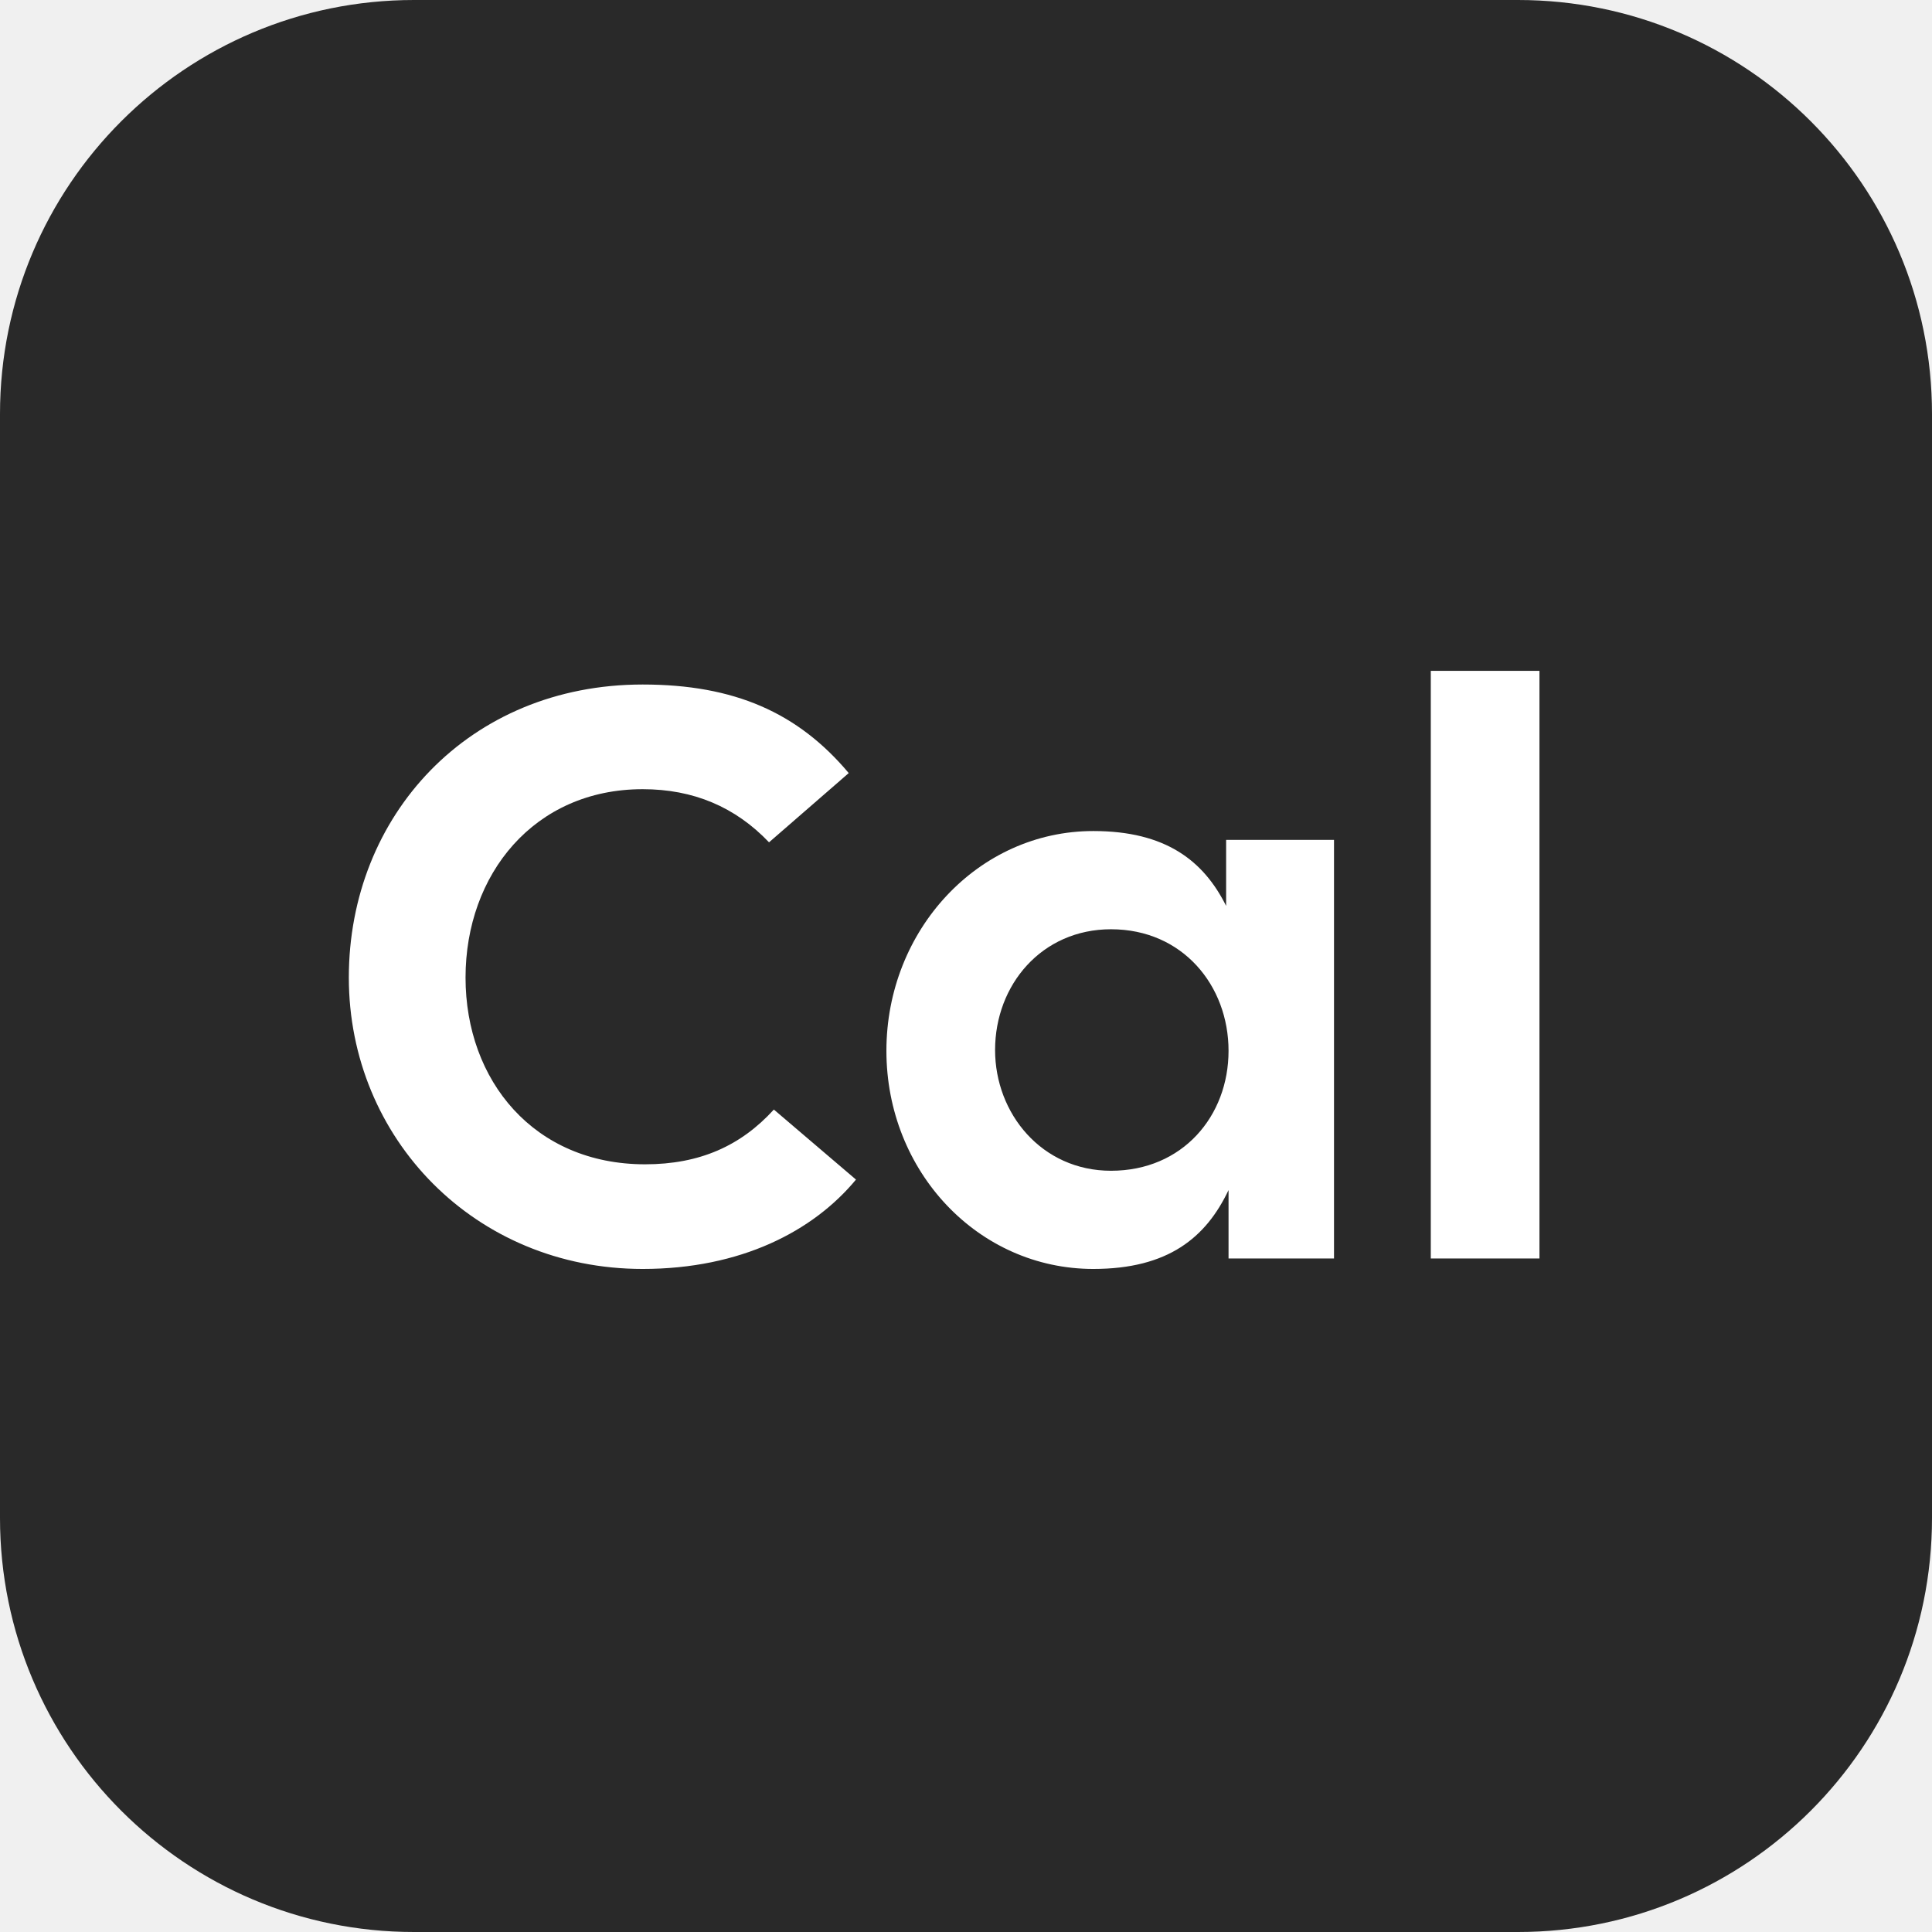
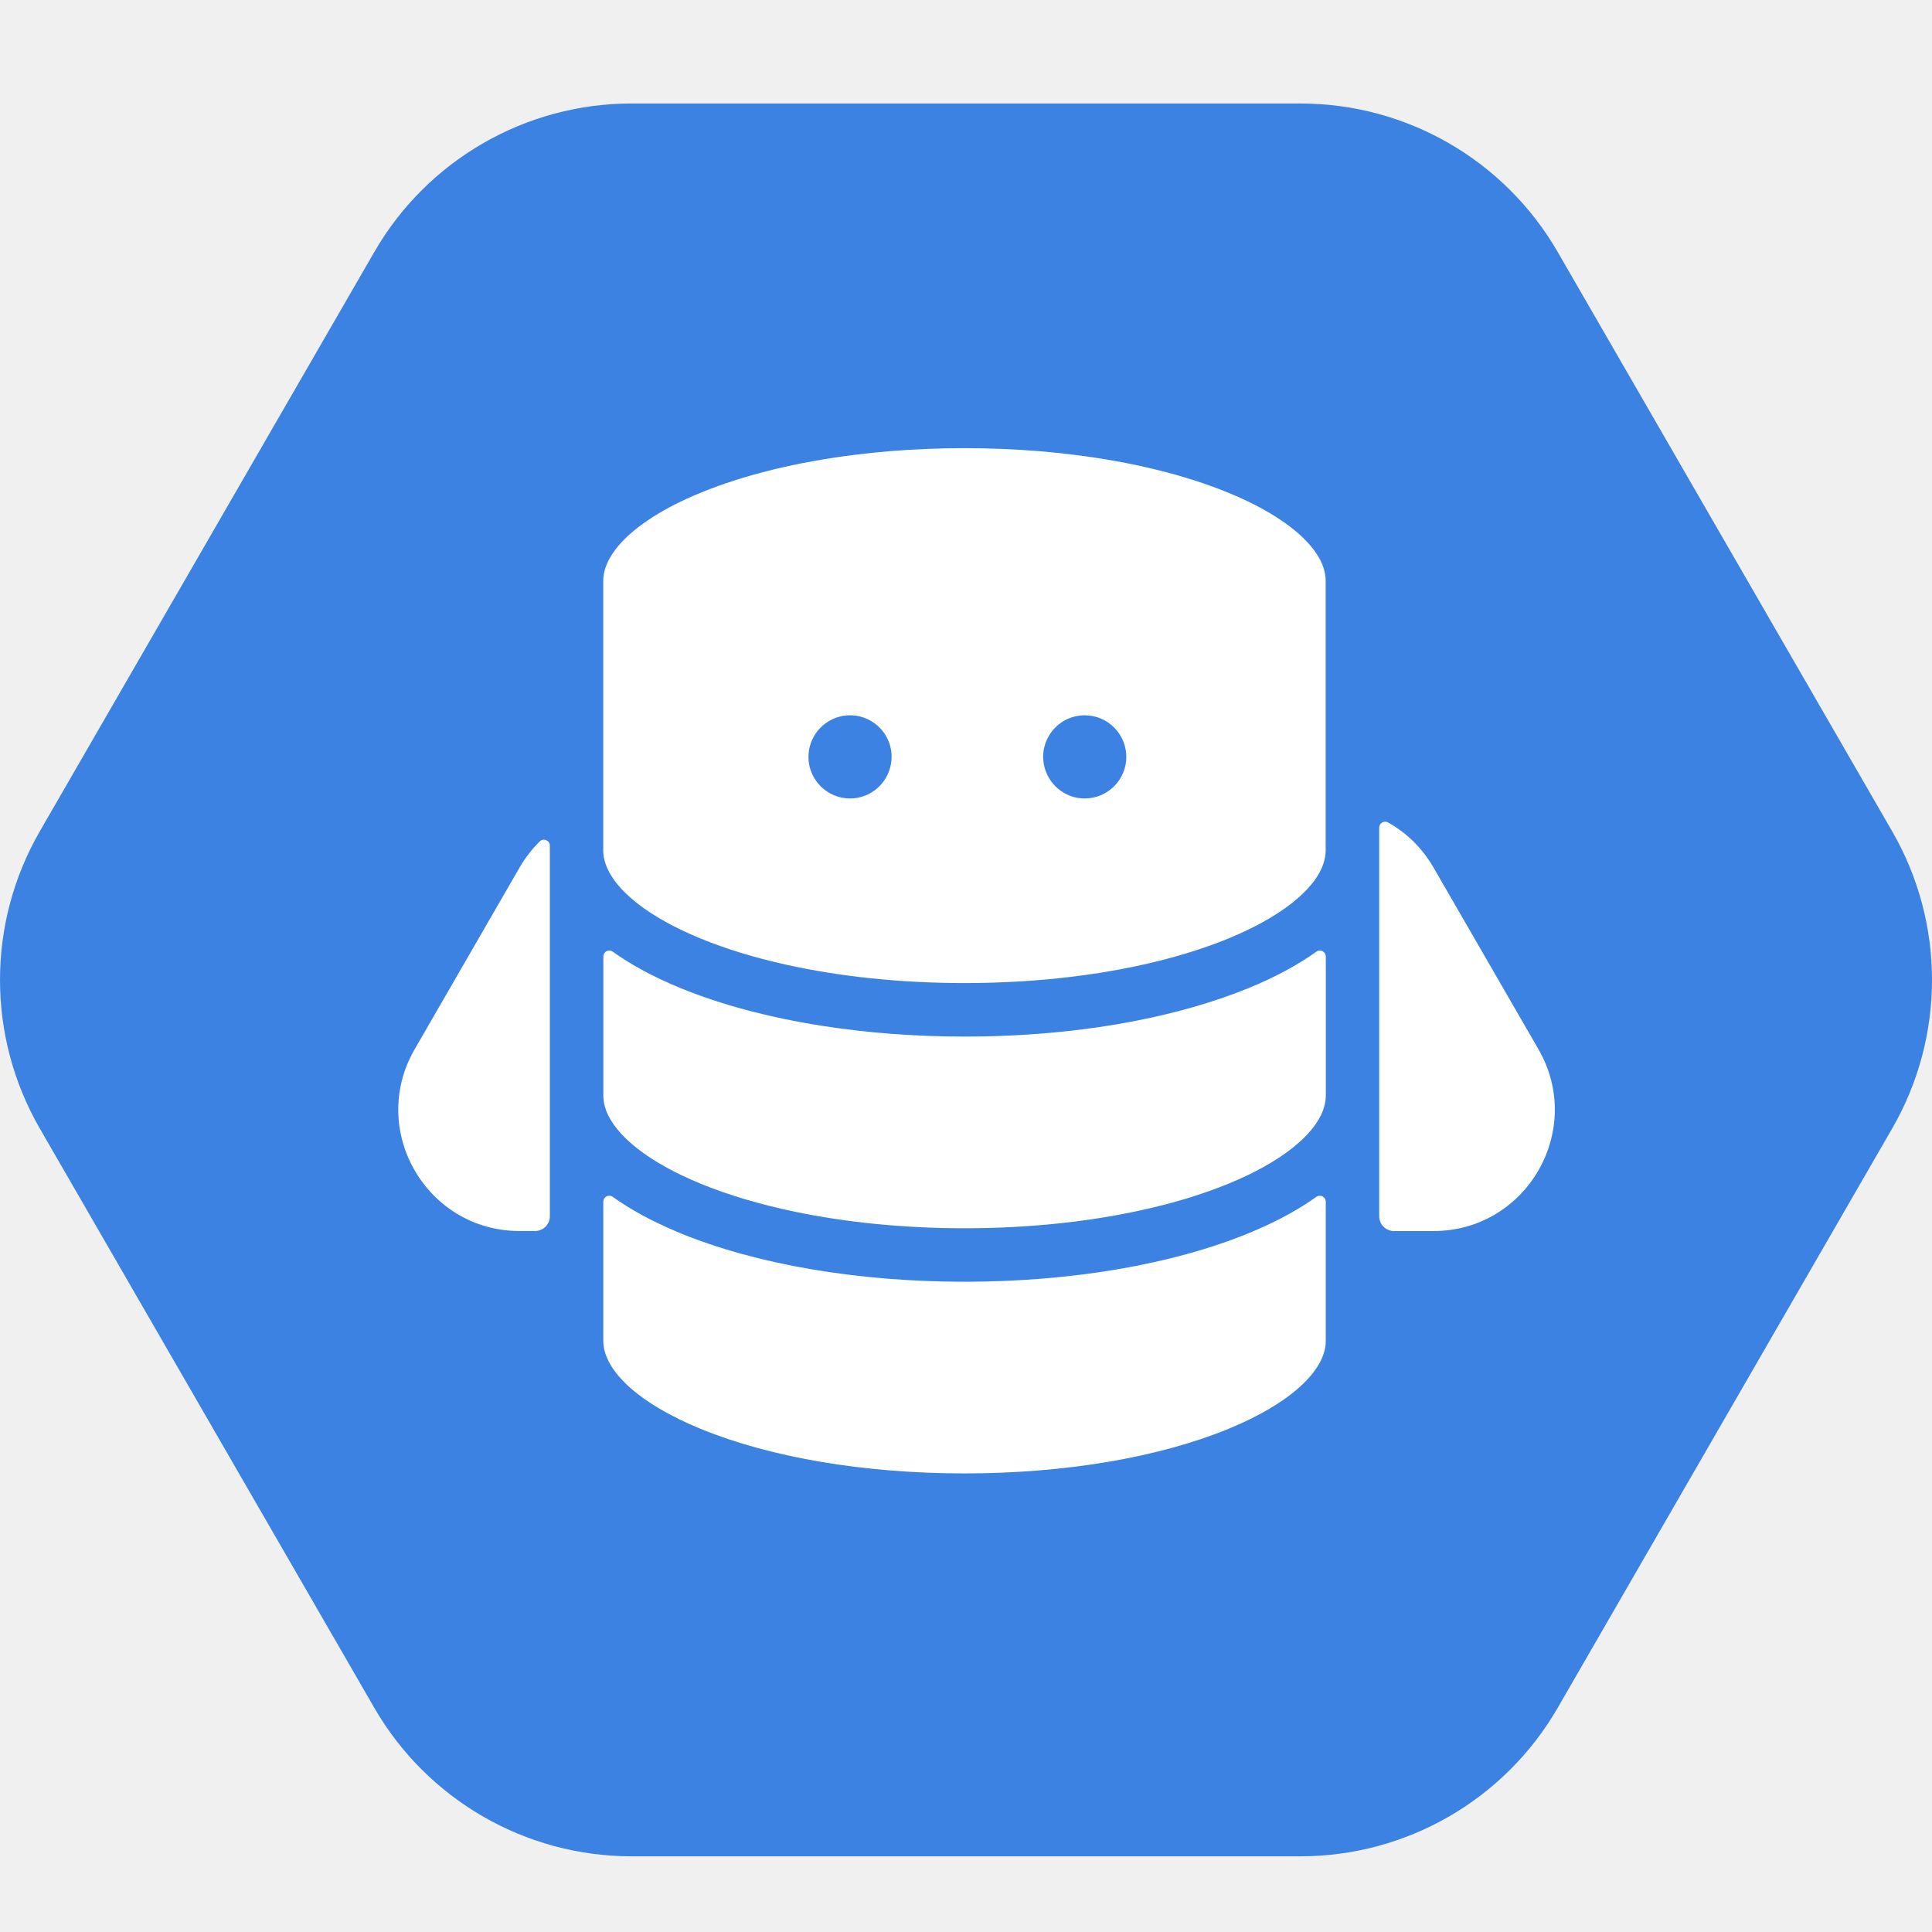
- <svg xmlns="http://www.w3.org/2000/svg" width="56" height="56" fill="none">
-   <rect width="56" height="56" rx="12" fill="#292929" />
-   <path d="M18.628 36.781c2.846 0 4.946-1.096 6.183-2.59l-2.38-2.03c-.957 1.05-2.147 1.587-3.733 1.587-3.22 0-5.204-2.427-5.204-5.413 0-2.987 1.984-5.46 5.134-5.46 1.47 0 2.683.513 3.663 1.54l2.31-2.007c-1.47-1.75-3.313-2.567-5.973-2.567-5.04 0-8.517 3.803-8.517 8.493 0 4.667 3.663 8.447 8.517 8.447ZM31.69 36.781c2.17 0 3.267-.91 3.92-2.286v1.983h3.057V24.344H35.54v1.914c-.653-1.307-1.75-2.17-3.85-2.17-3.337 0-5.997 2.87-5.997 6.37s2.66 6.323 5.997 6.323Zm-2.847-6.346c0-1.89 1.354-3.5 3.36-3.5 2.077 0 3.407 1.633 3.407 3.523 0 1.89-1.33 3.477-3.407 3.477-2.006 0-3.36-1.657-3.36-3.5ZM41.472 36.478h3.15V19.444h-3.15v17.034Z" fill="#fff" />
+ <svg xmlns="http://www.w3.org/2000/svg" width="56" height="56" viewBox="0 0 56 56" fill="none">
+   <path d="M37.695 3H18.305C15.228 3 12.386 4.641 10.848 7.306L1.153 24.097C-0.384 26.762 -0.384 30.044 1.153 32.709L10.848 49.5C12.386 52.164 15.229 53.806 18.305 53.806H37.695C40.772 53.806 43.614 52.164 45.152 49.5L54.846 32.709C56.385 30.044 56.385 26.762 54.846 24.097L45.152 7.306C43.614 4.641 40.772 3 37.695 3Z" fill="#3C82E2" />
+   <path d="M15.647 24.387C15.425 24.605 15.226 24.858 15.059 25.148L12.02 30.412C10.667 32.754 12.358 35.682 15.063 35.682H15.508C15.745 35.682 15.938 35.489 15.938 35.251V31.758V30.628V24.652V24.511C15.937 24.361 15.755 24.281 15.647 24.387Z" fill="white" />
+   <path d="M44.592 30.412L41.553 25.149C41.218 24.568 40.758 24.133 40.235 23.84C40.12 23.775 39.977 23.857 39.977 23.99V24.653V30.629V31.76V35.252C39.977 35.49 40.17 35.683 40.407 35.683H41.548C44.253 35.682 45.944 32.754 44.592 30.412Z" fill="white" />
+   <path d="M38.154 34.692C37.649 35.053 37.044 35.384 36.345 35.681C36.297 35.701 36.251 35.722 36.203 35.741C33.989 36.651 31.06 37.152 27.957 37.152C24.855 37.152 21.927 36.651 19.711 35.741C19.663 35.721 19.617 35.701 19.57 35.681C18.871 35.384 18.266 35.053 17.761 34.692C17.646 34.61 17.487 34.69 17.487 34.831V35.681V38.864C17.487 39.736 18.538 40.69 20.3 41.413C22.333 42.248 25.052 42.708 27.957 42.708C30.863 42.708 33.581 42.248 35.614 41.413C37.376 40.69 38.428 39.736 38.428 38.864V35.681V34.831C38.427 34.69 38.268 34.61 38.154 34.692Z" fill="white" />
+   <path d="M38.157 27.584C37.617 27.969 36.964 28.323 36.203 28.635C35.226 29.036 34.109 29.358 32.901 29.593C31.37 29.89 29.692 30.046 27.958 30.046C26.512 30.046 25.105 29.936 23.789 29.728C22.282 29.489 20.895 29.122 19.712 28.635C18.952 28.323 18.298 27.969 17.759 27.584C17.646 27.503 17.488 27.585 17.488 27.725V31.758C17.488 31.897 17.515 32.037 17.566 32.178C17.839 32.927 18.819 33.698 20.301 34.307C21.116 34.642 22.043 34.915 23.046 35.124C24.545 35.435 26.218 35.602 27.958 35.602C29.905 35.602 31.768 35.394 33.398 35.006C34.2 34.816 34.945 34.582 35.615 34.307C37.097 33.698 38.077 32.927 38.35 32.178C38.402 32.036 38.429 31.896 38.429 31.758V27.725C38.427 27.585 38.269 27.503 38.157 27.584Z" fill="white" />
+   <path d="M38.318 16.338C38.294 16.282 38.267 16.226 38.235 16.171C38.187 16.088 38.131 16.003 38.068 15.92C38.025 15.864 37.979 15.809 37.929 15.753C37.455 15.227 36.66 14.716 35.614 14.286C34.343 13.764 32.805 13.389 31.12 13.181C30.784 13.139 30.441 13.104 30.093 13.075C29.398 13.02 28.683 12.99 27.956 12.99C27.23 12.99 26.516 13.019 25.82 13.075C25.472 13.104 25.13 13.138 24.793 13.181C23.108 13.389 21.57 13.764 20.299 14.286C19.253 14.716 18.458 15.227 17.984 15.753C17.934 15.808 17.887 15.864 17.845 15.92C17.782 16.003 17.726 16.087 17.678 16.171C17.646 16.227 17.619 16.283 17.595 16.338C17.584 16.364 17.573 16.39 17.564 16.416C17.512 16.557 17.485 16.697 17.485 16.835V19.563V24.651C17.485 24.79 17.512 24.93 17.564 25.071C17.837 25.82 18.817 26.592 20.299 27.2C21.037 27.504 21.868 27.758 22.765 27.957C24.334 28.308 26.107 28.495 27.956 28.495C30.131 28.495 32.201 28.237 33.958 27.757C34.547 27.596 35.101 27.41 35.612 27.2C37.094 26.591 38.074 25.819 38.347 25.07C38.398 24.929 38.425 24.788 38.425 24.651V16.834C38.425 16.696 38.398 16.555 38.347 16.415C38.34 16.39 38.33 16.364 38.318 16.338ZM31.441 20.733C31.779 20.733 32.085 20.873 32.303 21.097C32.49 21.289 32.614 21.542 32.641 21.824C32.644 21.861 32.647 21.899 32.647 21.938C32.647 22.603 32.106 23.144 31.441 23.144C30.845 23.144 30.349 22.707 30.254 22.136C30.244 22.072 30.236 22.005 30.236 21.938C30.236 21.723 30.294 21.52 30.393 21.346C30.599 20.98 30.992 20.733 31.441 20.733ZM23.437 21.854C23.457 21.572 23.574 21.316 23.755 21.121C23.976 20.882 24.29 20.733 24.639 20.733C25.094 20.733 25.492 20.987 25.697 21.361C25.791 21.532 25.844 21.729 25.844 21.938C25.844 22.01 25.836 22.079 25.824 22.148C25.724 22.713 25.231 23.144 24.639 23.144C23.974 23.144 23.433 22.603 23.433 21.938C23.433 21.91 23.435 21.881 23.437 21.854Z" fill="white" />
</svg>
